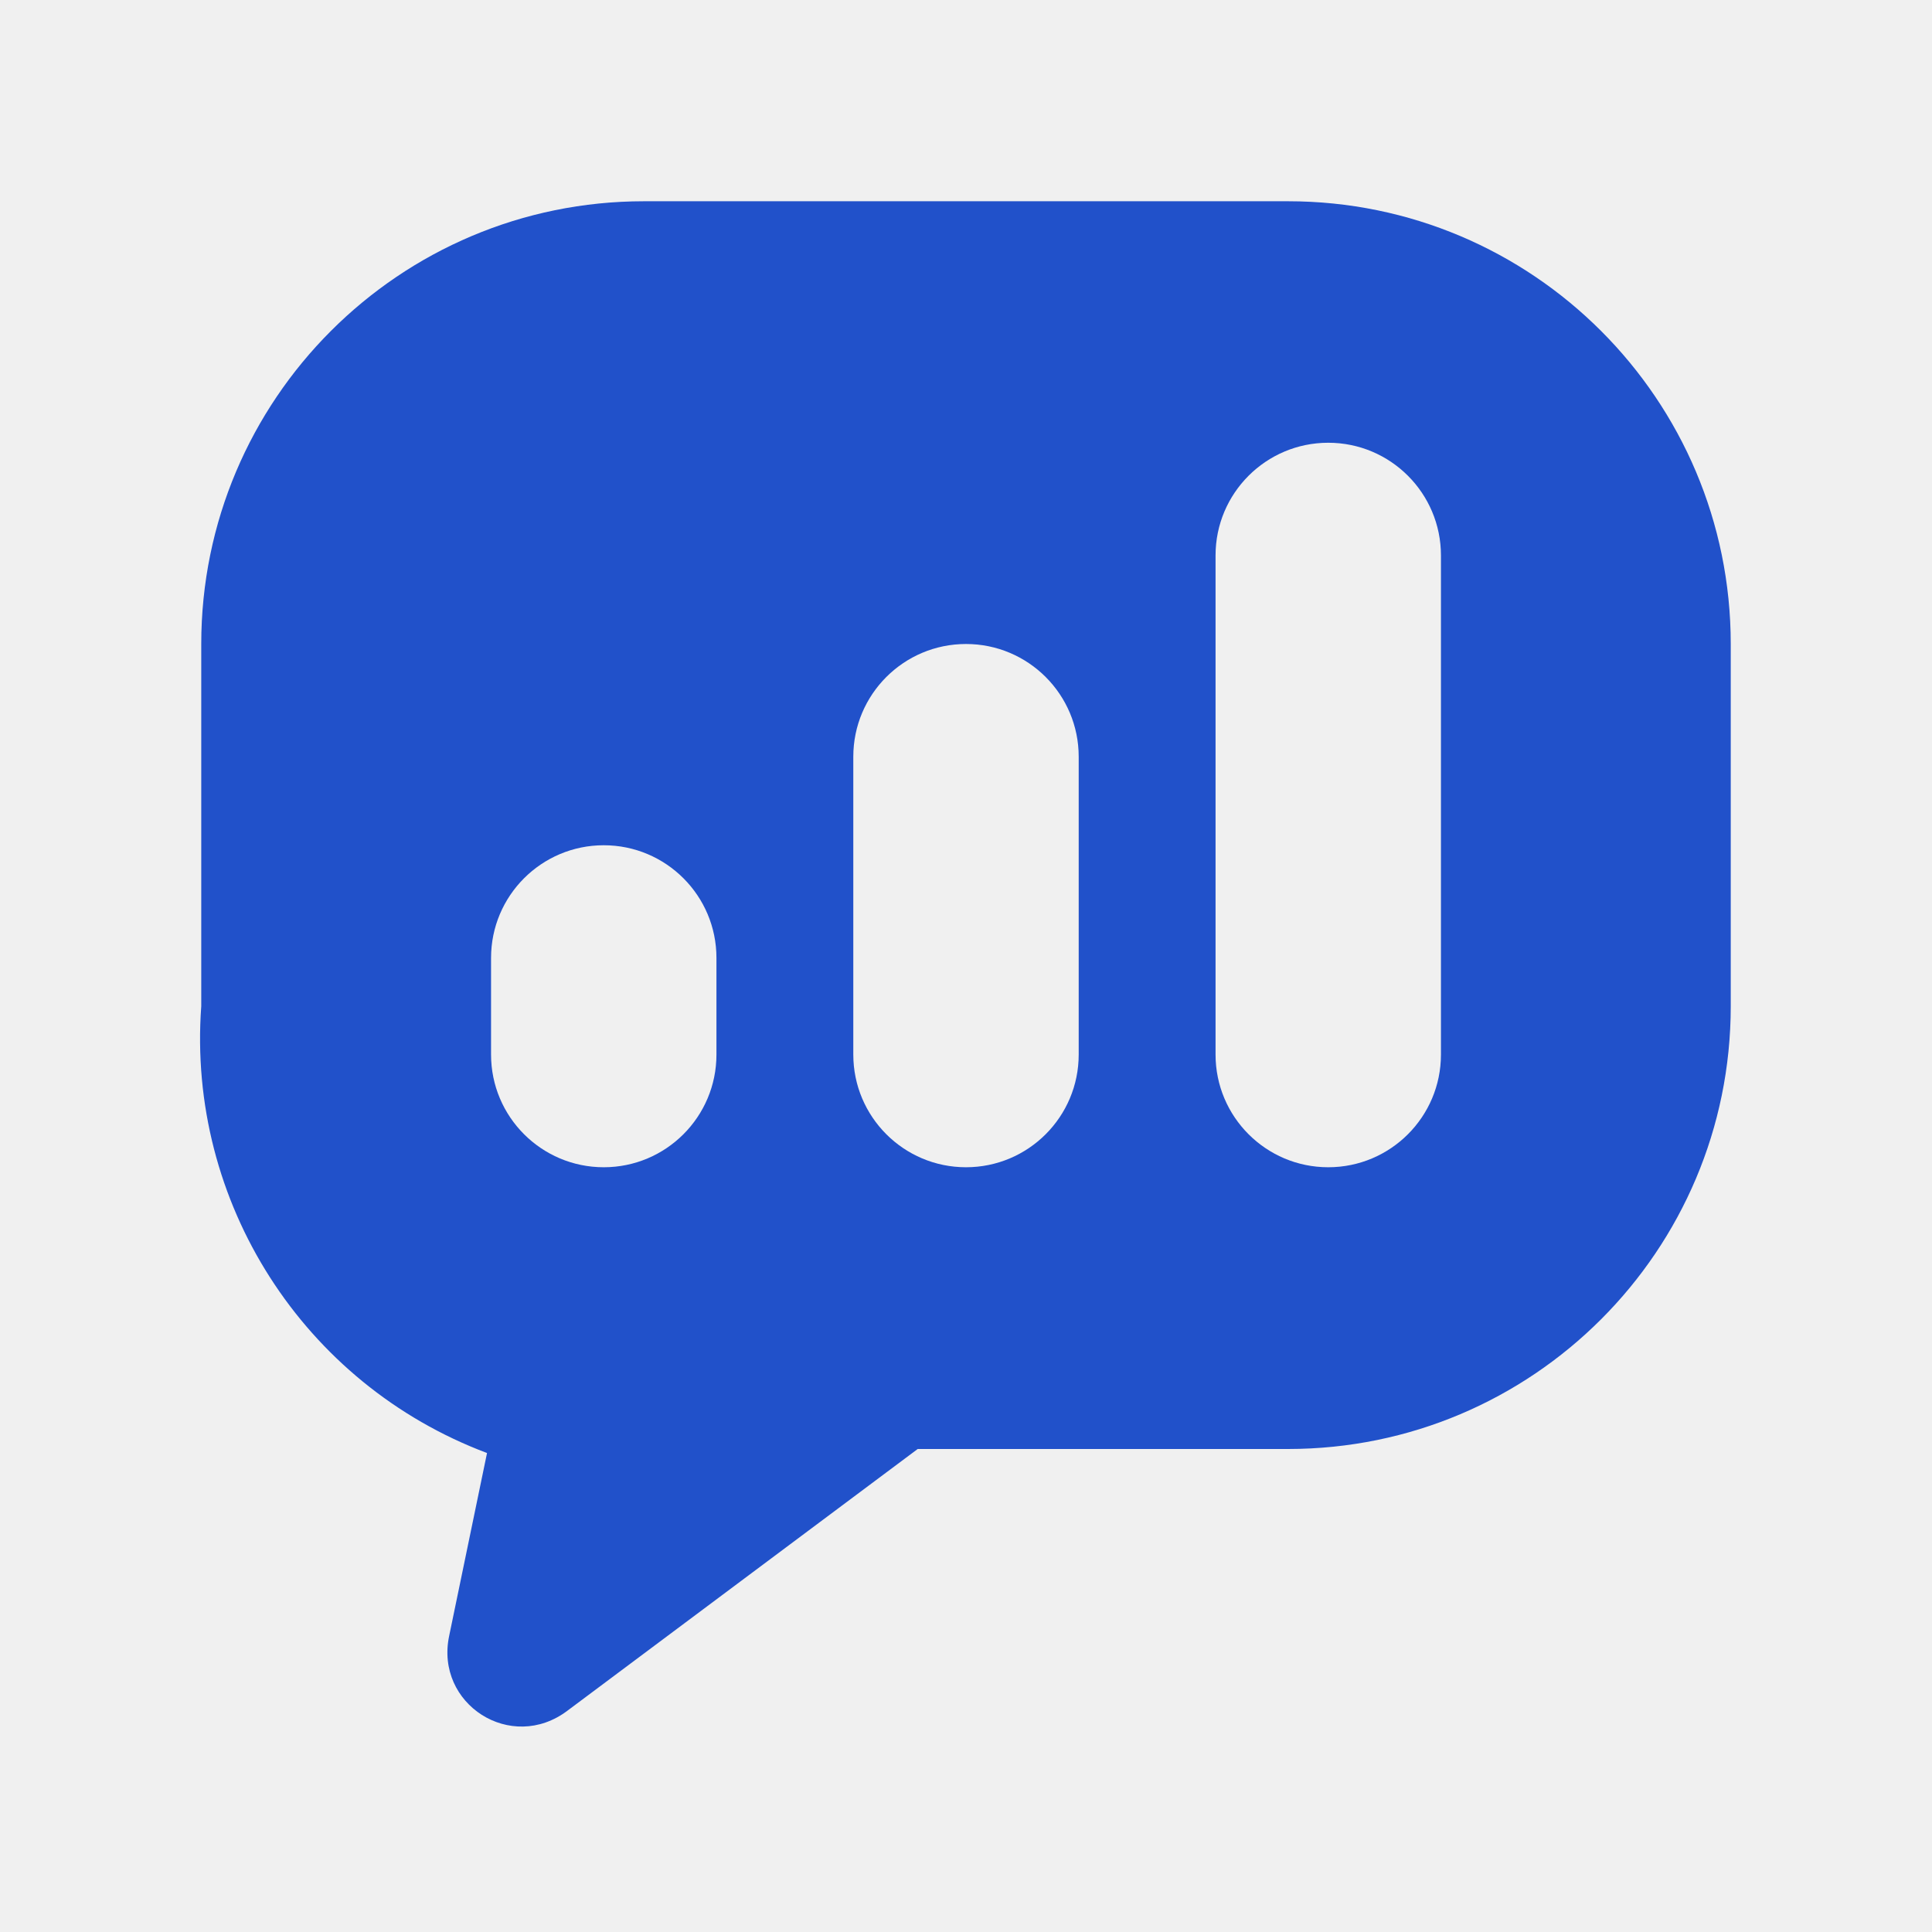
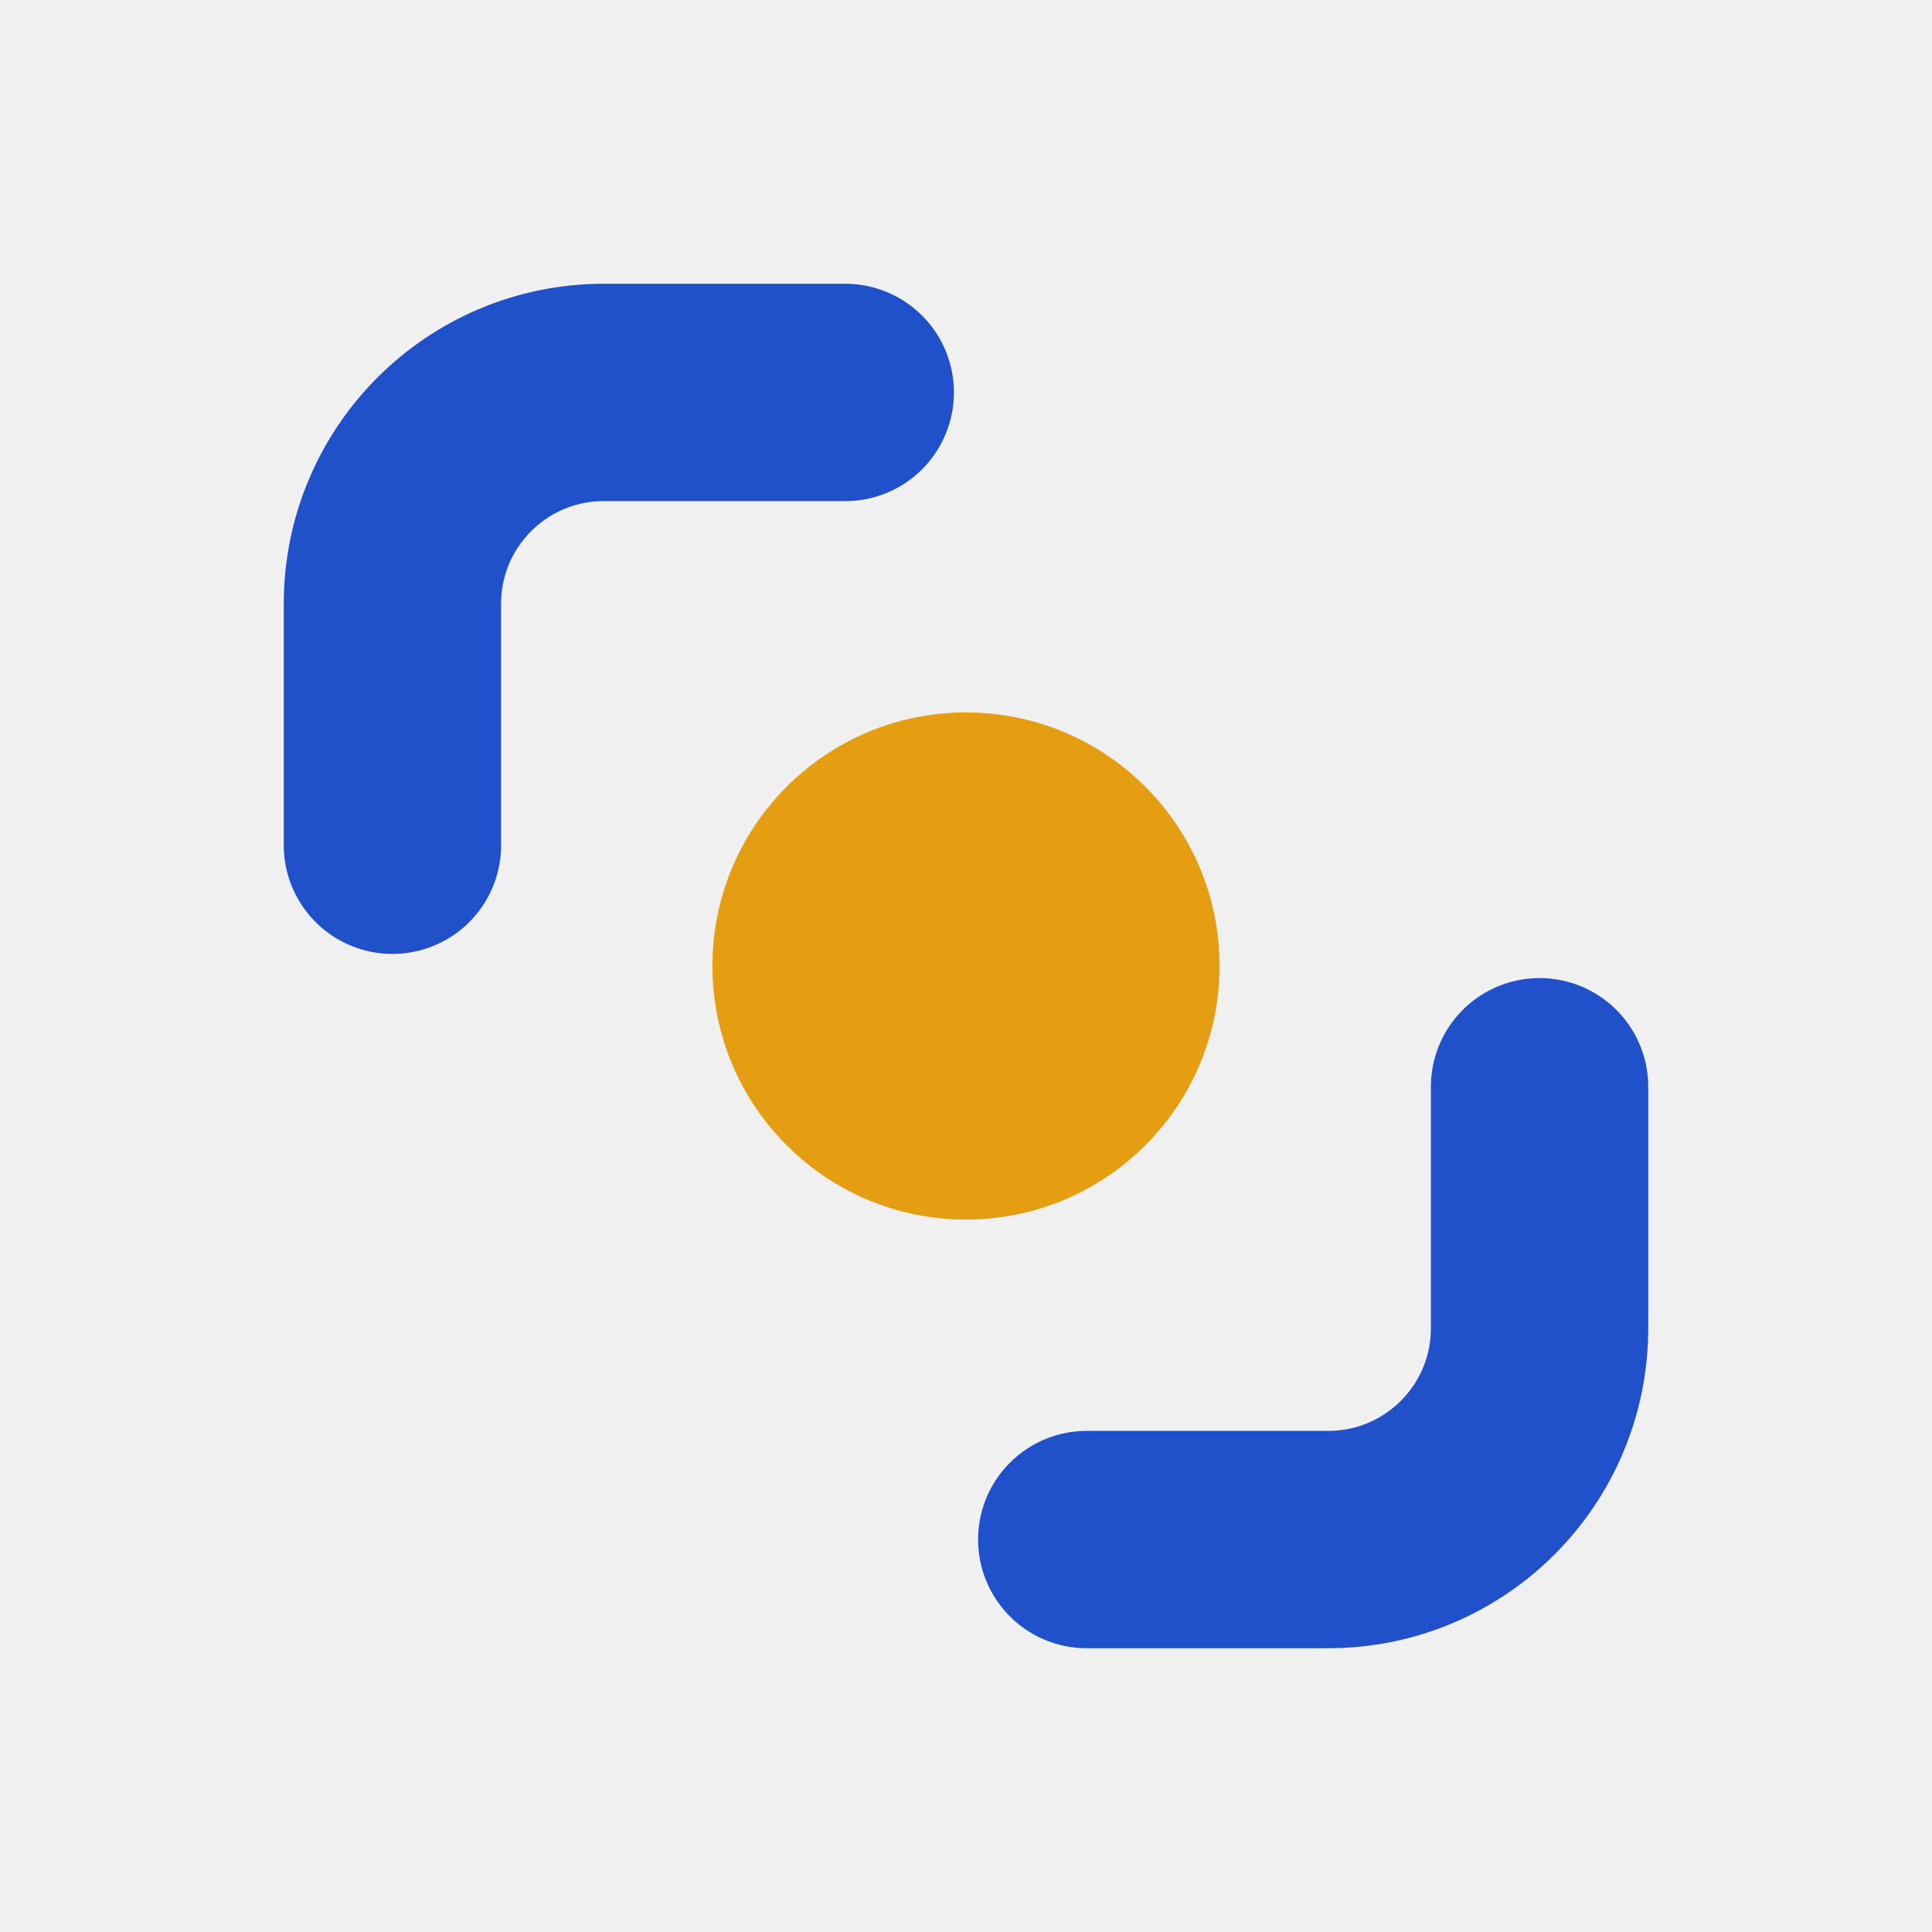
- <svg xmlns="http://www.w3.org/2000/svg" viewBox="0 0 24 24" role="img" aria-label="QueryBot">
+ <svg xmlns="http://www.w3.org/2000/svg" viewBox="0 0 32 32" role="img" aria-label="Solviz">
  <style>
-     .qb-glyph { fill: #2151CA; }
-     @media (prefers-color-scheme: dark) { .qb-glyph { fill: #93ADF6; } }
+     .qb-glyph { stroke: #2151CA; }
+     .qb-dot { fill: #E59D12; }
+     @media (prefers-color-scheme: dark) { .qb-glyph { stroke: #93ADF6; } .qb-dot { fill: #F7B63C; } }
  </style>
-   <defs>
-     <mask id="qbCut" maskUnits="userSpaceOnUse" x="0" y="0" width="24" height="24">
-       <rect width="24" height="24" fill="#FFFFFF" />
-       <rect x="6.1" y="10.5" width="2.8" height="4" rx="1.4" fill="#000000" />
-       <rect x="10.6" y="8" width="2.8" height="6.5" rx="1.4" fill="#000000" />
-       <rect x="15.1" y="5.5" width="2.8" height="9" rx="1.4" fill="#000000" />
-     </mask>
-   </defs>
-   <path class="qb-glyph" mask="url(#qbCut)" d="M8 2.5H16A5.5 5.5 0 0 1 21.5 8V12.5A5.5 5.5 0 0 1 16 18H11.4L7.05 21.25C6.35 21.78 5.4 21.17 5.58 20.32L6.05 18.05A5.5 5.5 0 0 1 2.5 12.5V8A5.5 5.5 0 0 1 8 2.5Z" />
+   <g class="qb-glyph" fill="none" stroke-width="3.6" stroke-linecap="round">
+     <path d="M6.5 14V10a3.5 3.5 0 0 1 3.5-3.5h4" />
+     <path d="M25.5 18v4a3.5 3.5 0 0 1-3.5 3.5h-4" />
+   </g>
+   <circle class="qb-dot" cx="16" cy="16" r="4.2" />
</svg>
